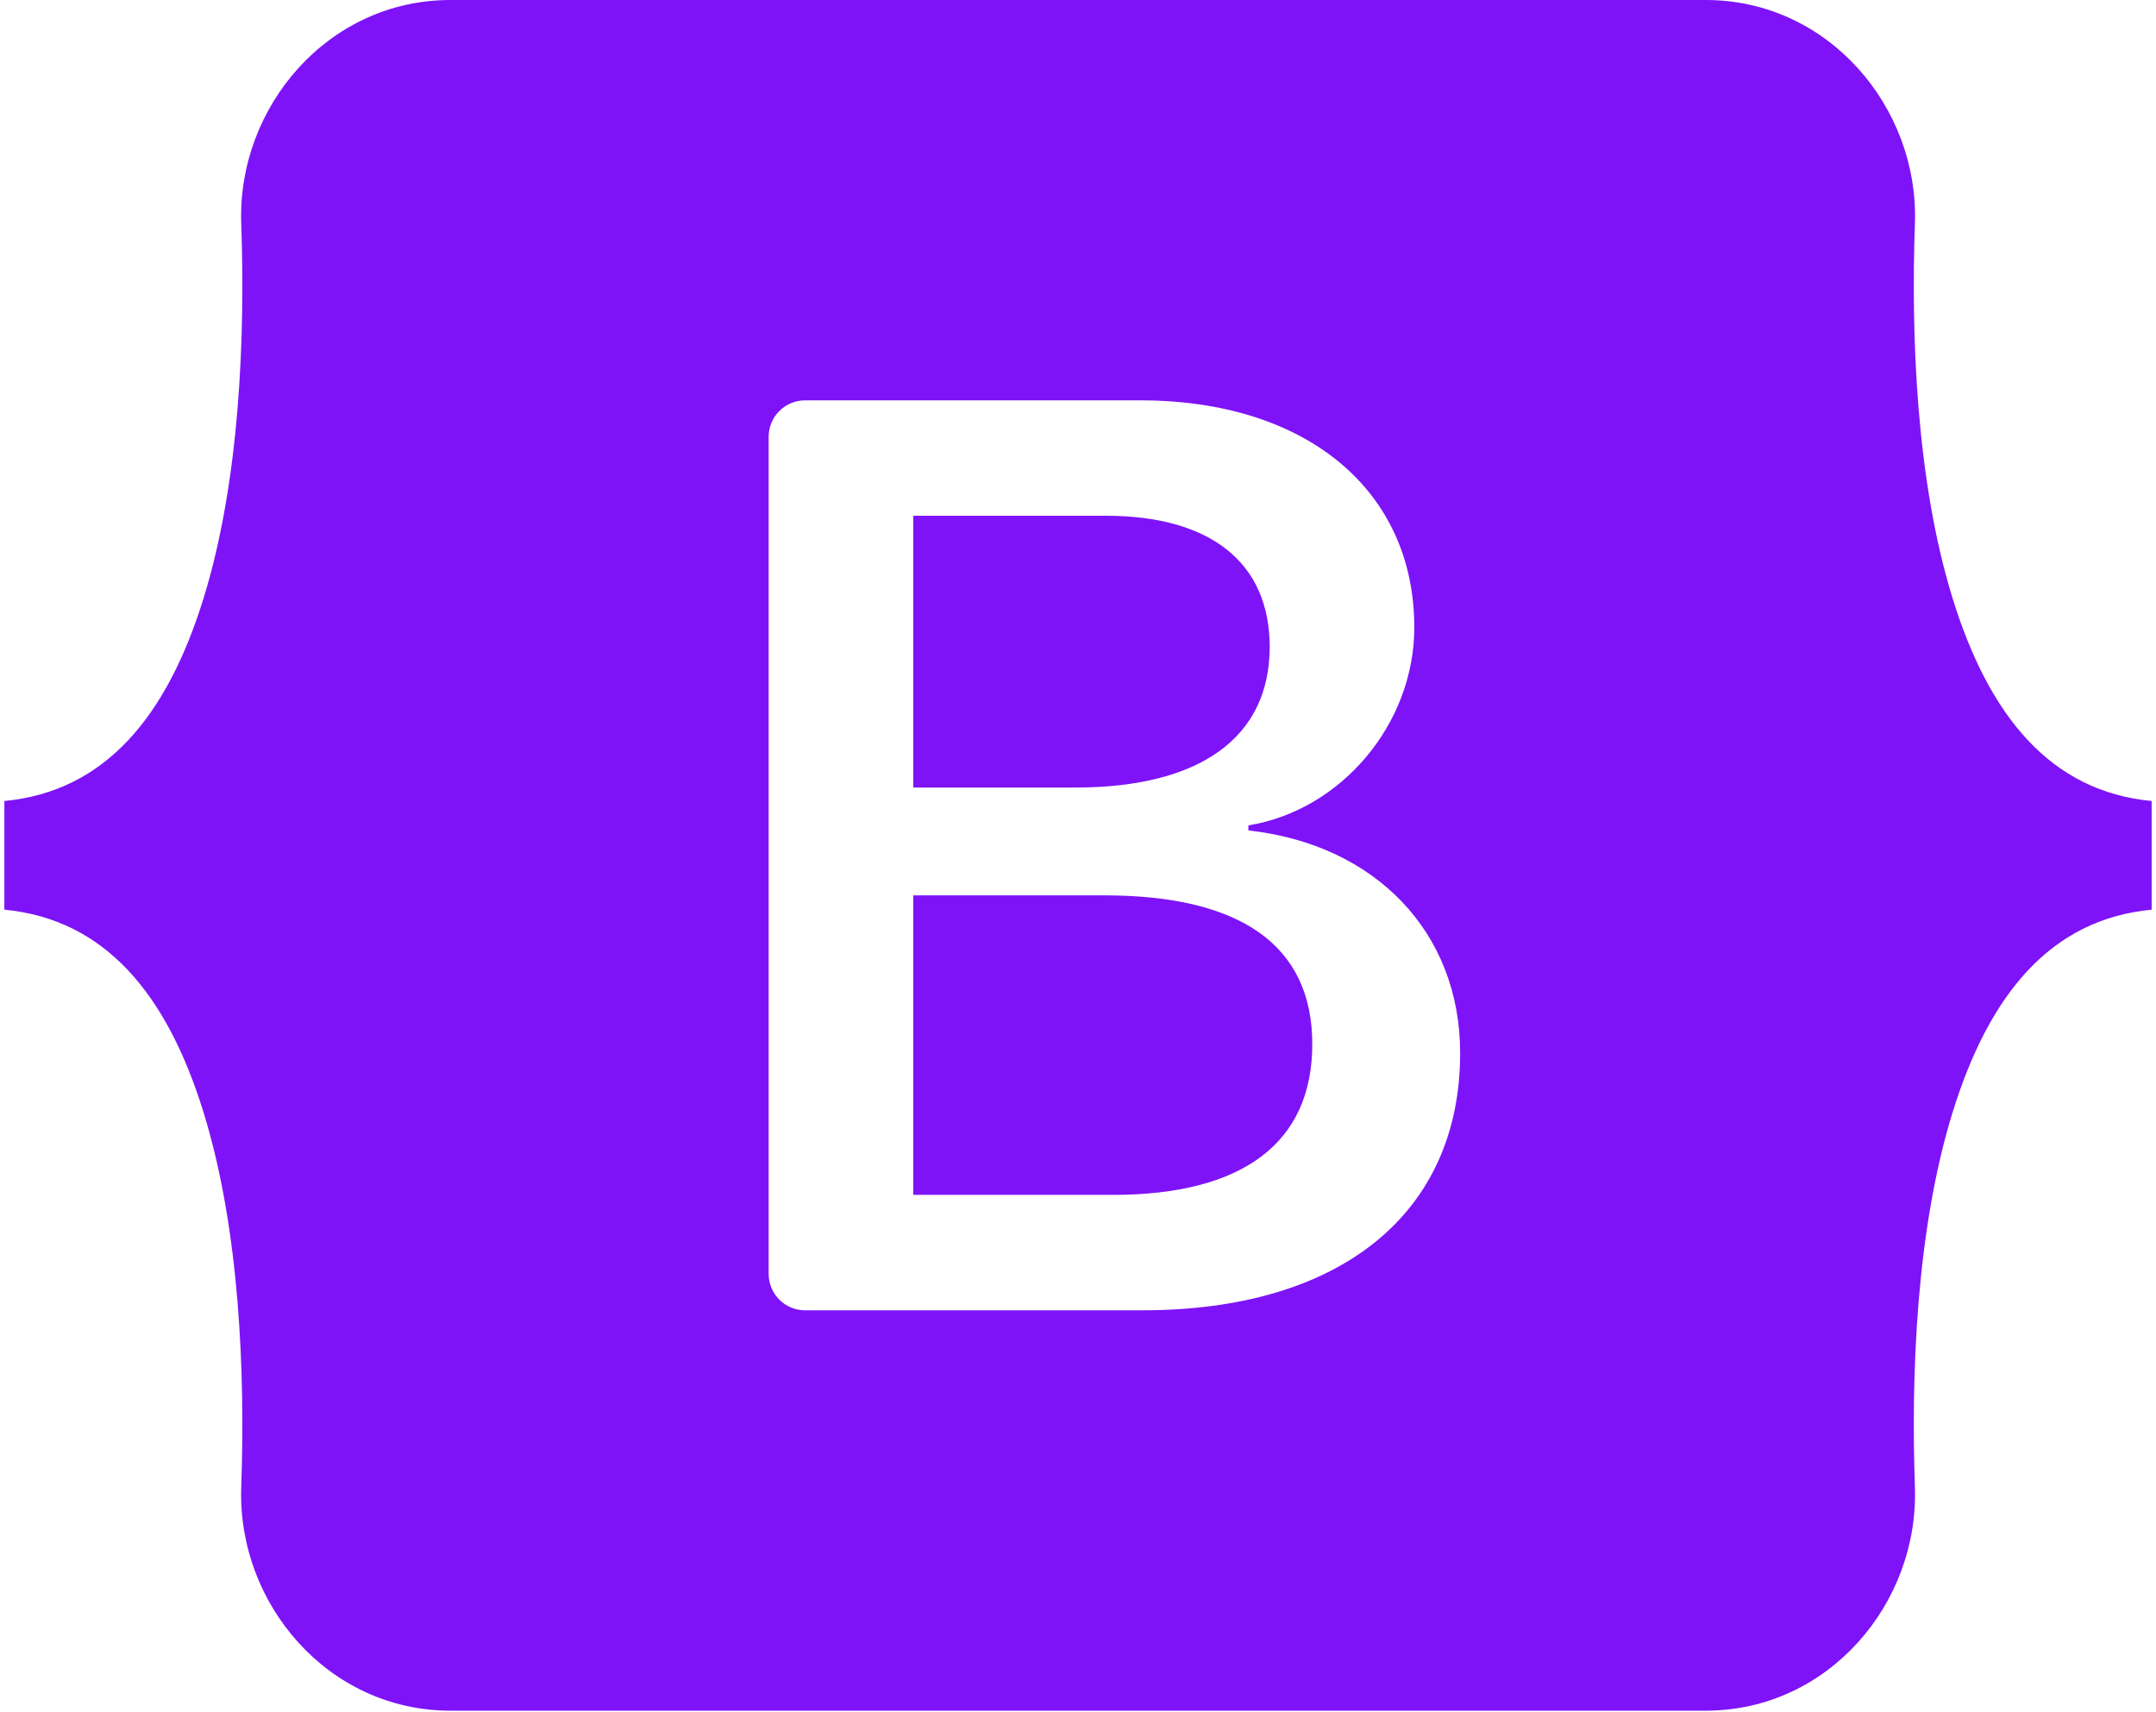
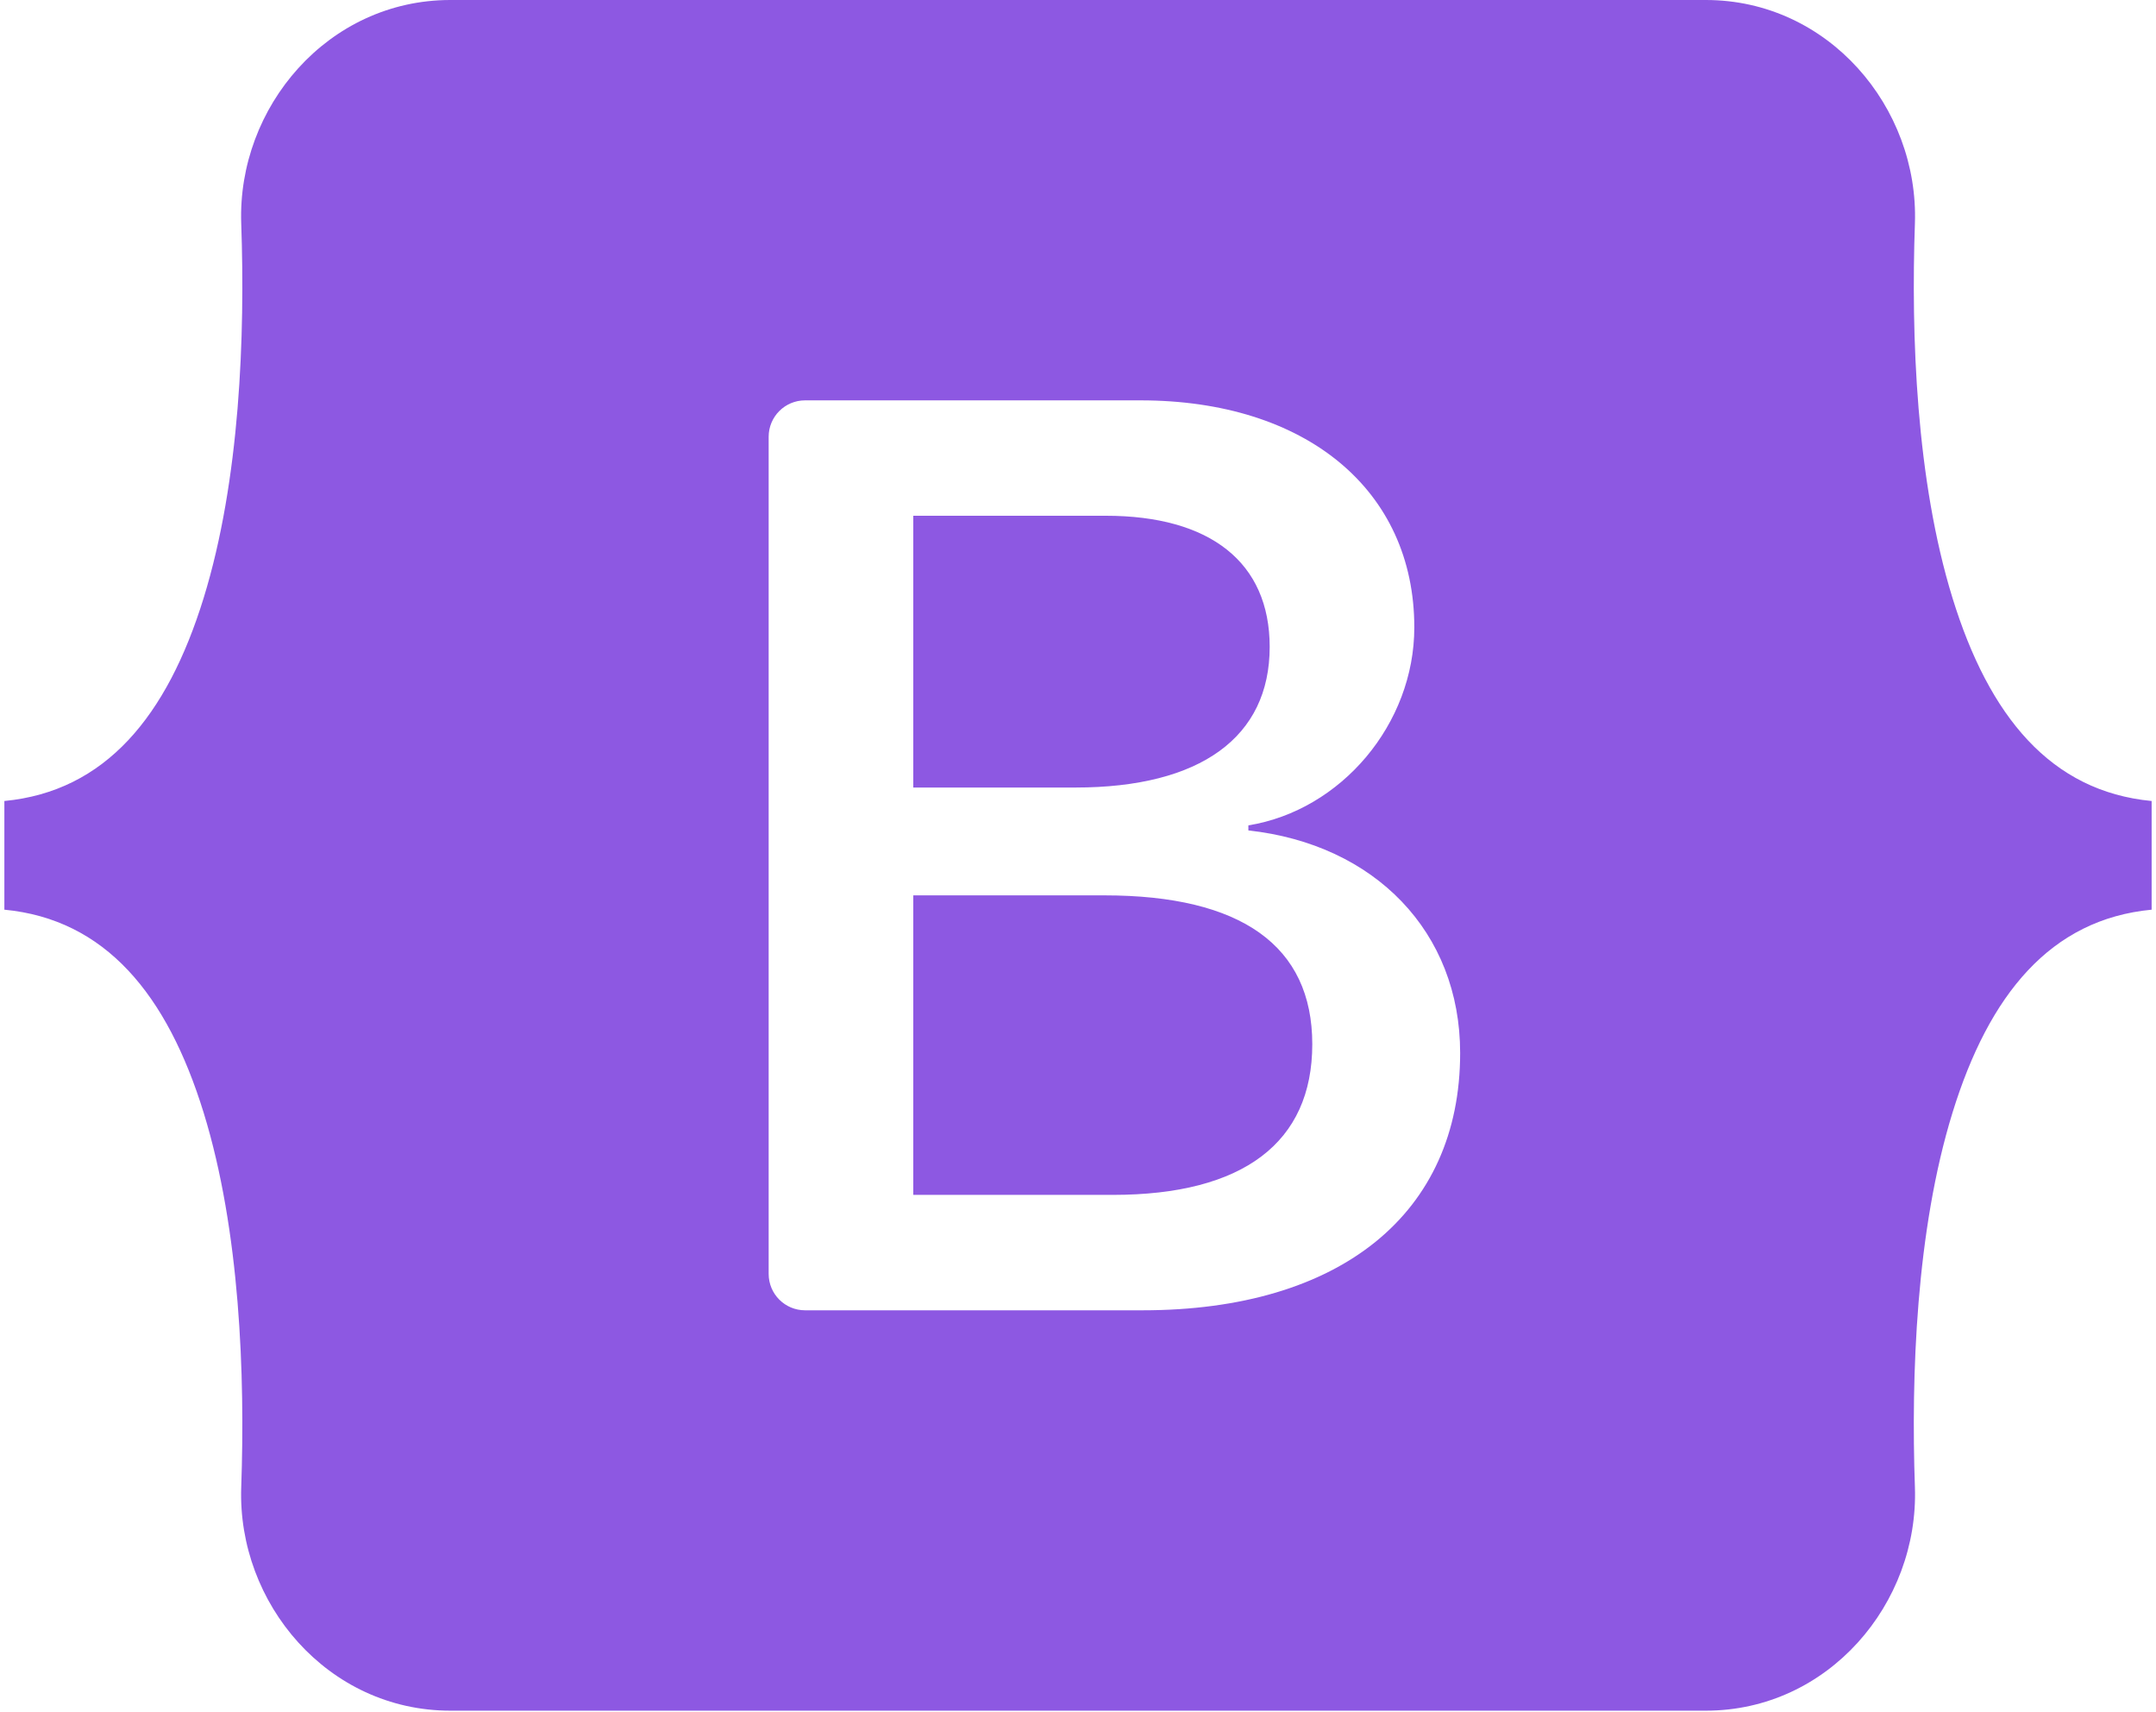
<svg xmlns="http://www.w3.org/2000/svg" width="1.26em" height="1em" viewBox="0 0 256 204">
-   <path fill="#7E13F8" d="M53.172 0C38.565 0 27.756 12.785 28.24 26.65c.465 13.32-.139 30.573-4.482 44.642C19.402 85.402 12.034 94.34 0 95.488v12.956c12.034 1.148 19.402 10.086 23.758 24.197c4.343 14.069 4.947 31.32 4.482 44.641c-.484 13.863 10.325 26.65 24.934 26.65h149.673c14.608 0 25.414-12.785 24.93-26.65c-.464-13.32.139-30.572 4.482-44.641c4.359-14.11 11.707-23.05 23.741-24.197V95.488c-12.034-1.148-19.382-10.086-23.74-24.196c-4.344-14.067-4.947-31.321-4.483-44.642C228.261 12.787 217.455 0 202.847 0H53.17h.002ZM173.56 125.533c0 19.092-14.24 30.67-37.872 30.67h-40.23a4.339 4.339 0 0 1-4.338-4.339V52.068a4.339 4.339 0 0 1 4.339-4.34h39.999c19.705 0 32.637 10.675 32.637 27.063c0 11.503-8.7 21.801-19.783 23.604v.601c15.089 1.655 25.248 12.104 25.248 26.537Zm-42.26-64.05h-22.937v32.4h19.32c14.934 0 23.17-6.014 23.17-16.764c0-10.073-7.082-15.636-19.552-15.636Zm-22.937 45.256v35.705h23.782c15.548 0 23.786-6.239 23.786-17.965c0-11.728-8.467-17.742-24.786-17.742h-22.782v.002Z" />
+   <path fill="#8d58e2" d="M53.172 0C38.565 0 27.756 12.785 28.24 26.65c.465 13.32-.139 30.573-4.482 44.642C19.402 85.402 12.034 94.34 0 95.488v12.956c12.034 1.148 19.402 10.086 23.758 24.197c4.343 14.069 4.947 31.32 4.482 44.641c-.484 13.863 10.325 26.65 24.934 26.65h149.673c14.608 0 25.414-12.785 24.93-26.65c-.464-13.32.139-30.572 4.482-44.641c4.359-14.11 11.707-23.05 23.741-24.197V95.488c-12.034-1.148-19.382-10.086-23.74-24.196c-4.344-14.067-4.947-31.321-4.483-44.642C228.261 12.787 217.455 0 202.847 0H53.17h.002ZM173.56 125.533c0 19.092-14.24 30.67-37.872 30.67h-40.23a4.339 4.339 0 0 1-4.338-4.339V52.068a4.339 4.339 0 0 1 4.339-4.34h39.999c19.705 0 32.637 10.675 32.637 27.063c0 11.503-8.7 21.801-19.783 23.604v.601c15.089 1.655 25.248 12.104 25.248 26.537Zm-42.26-64.05h-22.937v32.4h19.32c14.934 0 23.17-6.014 23.17-16.764c0-10.073-7.082-15.636-19.552-15.636Zm-22.937 45.256v35.705h23.782c15.548 0 23.786-6.239 23.786-17.965c0-11.728-8.467-17.742-24.786-17.742h-22.782v.002Z" />
</svg>
